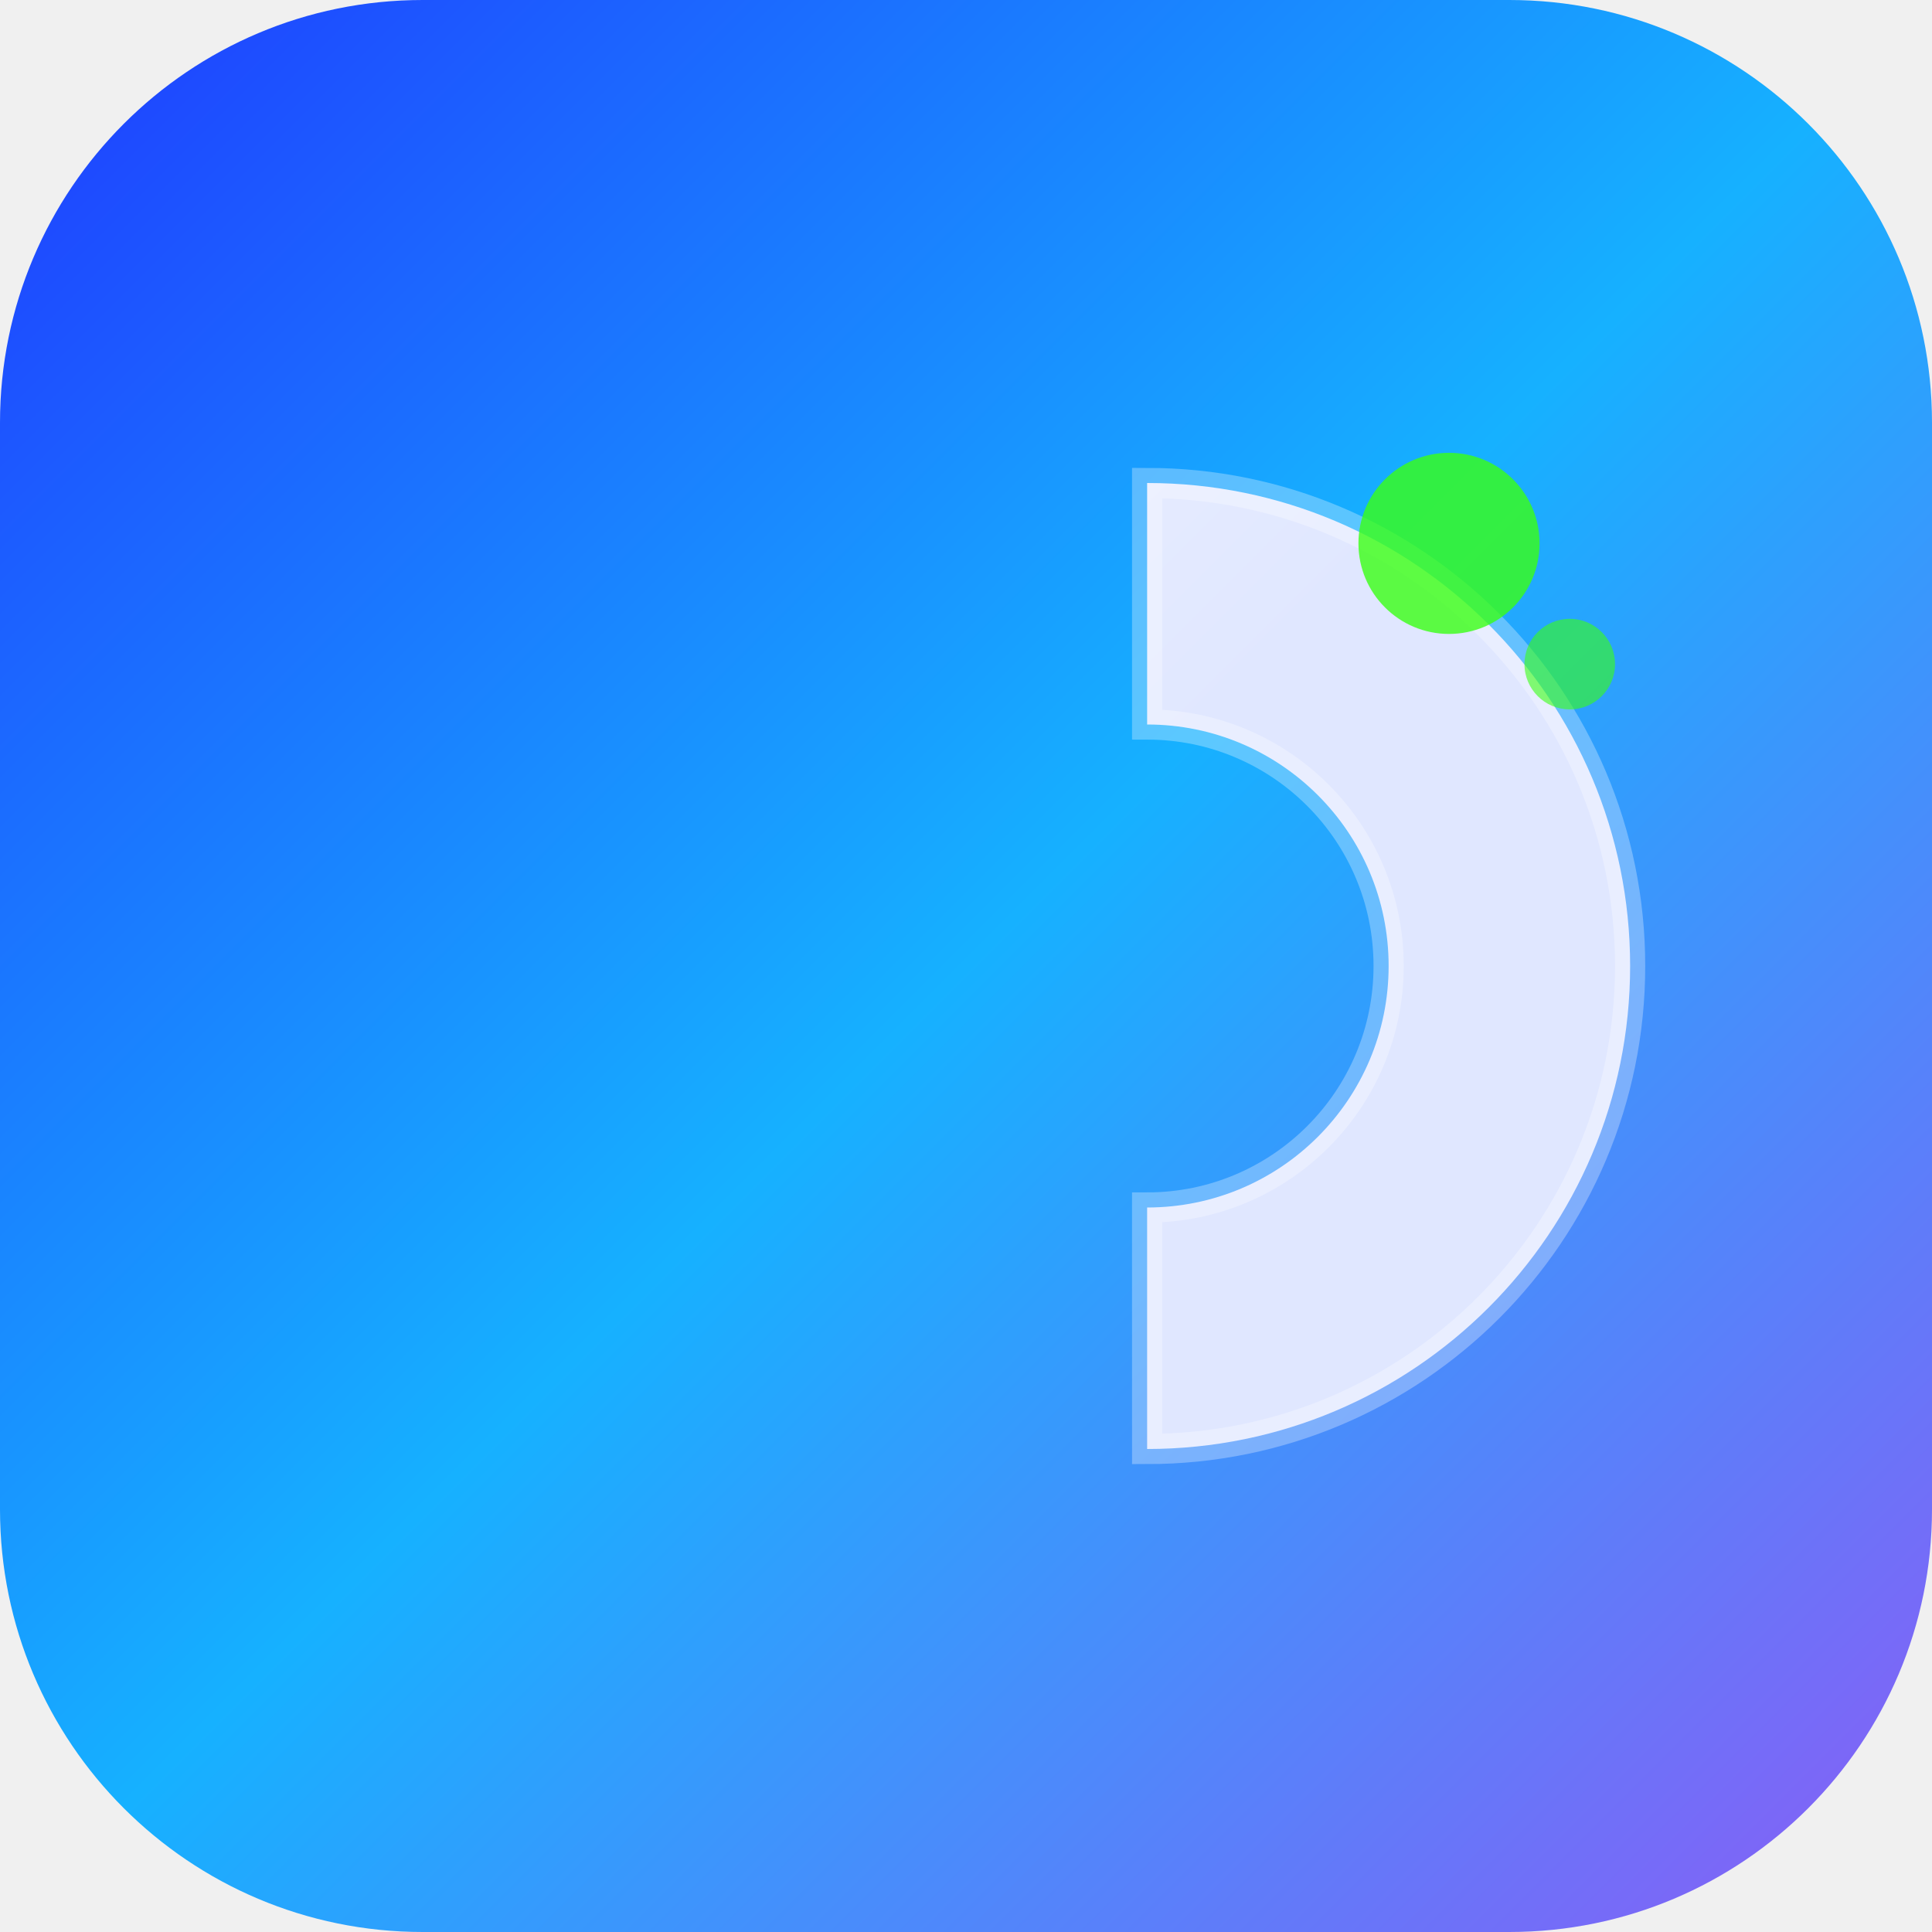
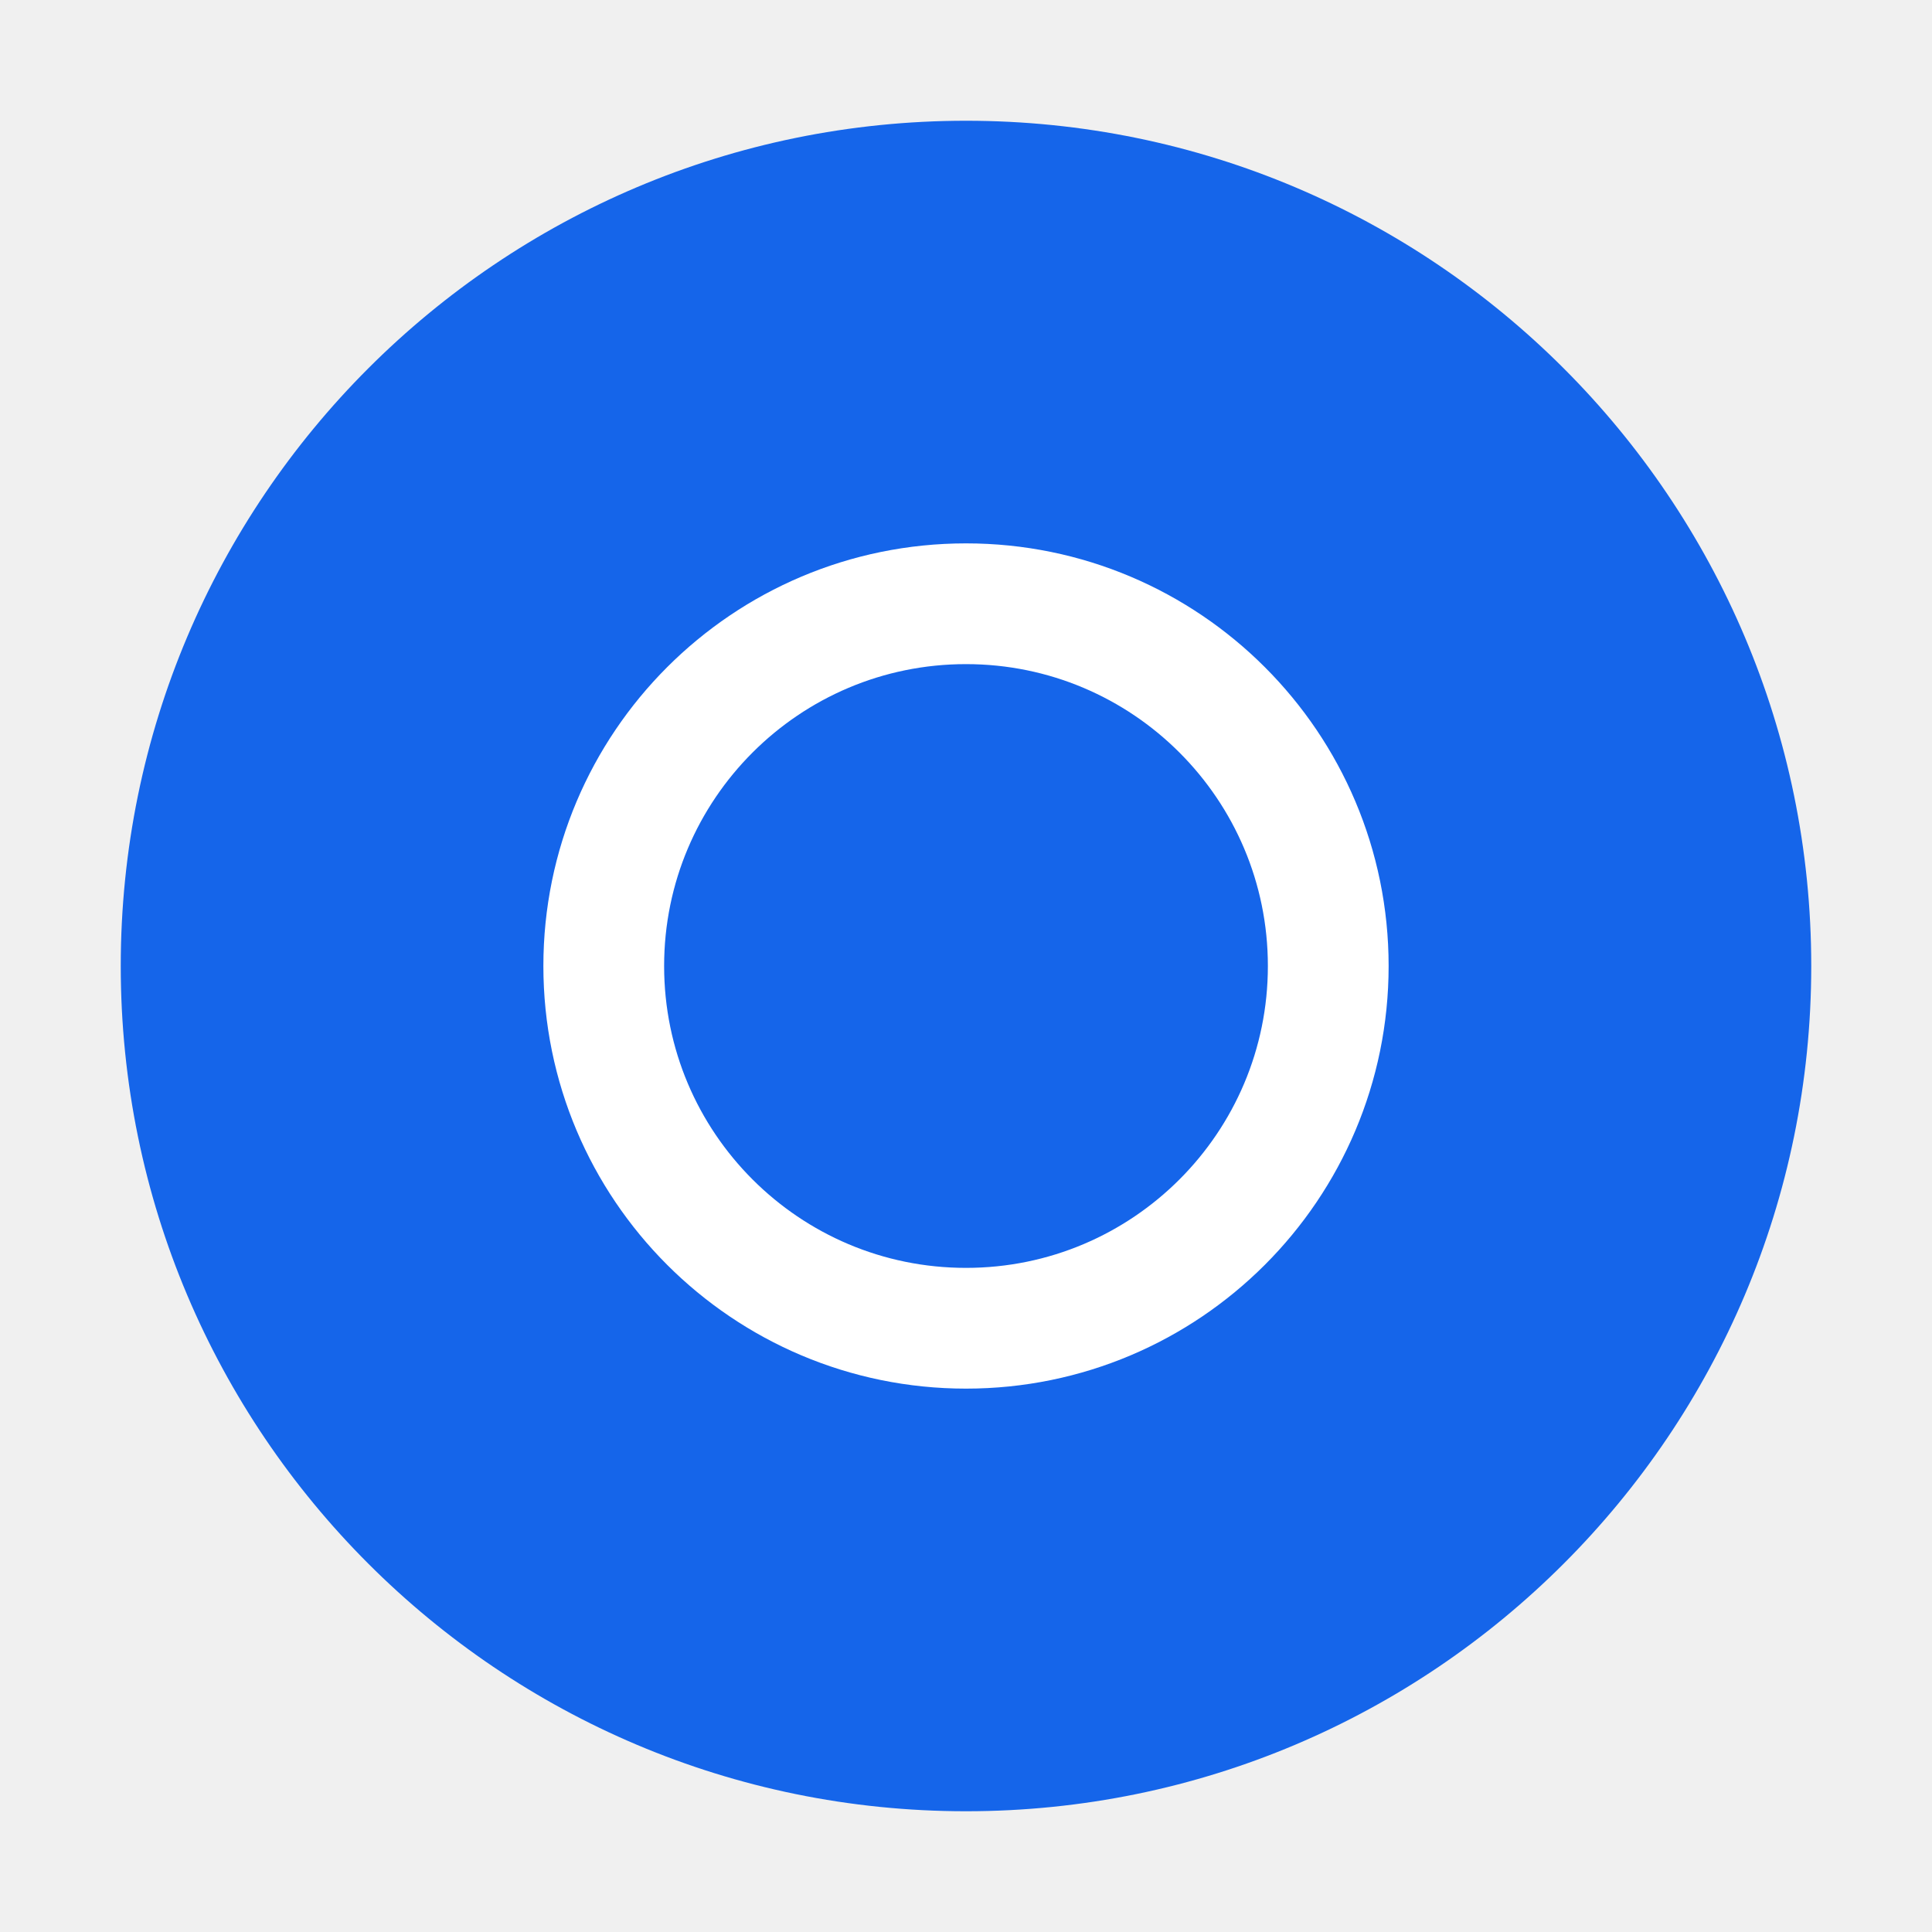
- <svg xmlns="http://www.w3.org/2000/svg" width="64" height="64" viewBox="0 0 64 64" fill="none">
-   <defs>
-     <linearGradient id="bgGrad" x1="0" y1="0" x2="64" y2="64" gradientUnits="userSpaceOnUse">
-       <stop offset="0%" stop-color="#1f3bff" />
-       <stop offset="50%" stop-color="#16b1ff" />
-       <stop offset="100%" stop-color="#8b5cf6" />
-     </linearGradient>
-     <linearGradient id="cGrad" x1="0" y1="0" x2="32" y2="32" gradientUnits="userSpaceOnUse">
-       <stop offset="0%" stop-color="#ffffff" />
-       <stop offset="100%" stop-color="#e0e7ff" />
-     </linearGradient>
-   </defs>
-   <rect width="64" height="64" rx="14" fill="url(#bgGrad)" />
-   <path d="M 38 16            A 16 16 0 1 1 38 48            L 38 40            A 8 8 0 1 0 38 24            L 38 16 Z" fill="url(#cGrad)" stroke="rgba(255,255,255,0.3)" stroke-width="1" />
-   <circle cx="48" cy="18" r="3" fill="#39FF14" opacity="0.8" />
-   <circle cx="52" cy="22" r="1.5" fill="#39FF14" opacity="0.6" />
+ <svg xmlns="http://www.w3.org/2000/svg" viewBox="0 0 64 64" role="img" aria-label="Converto">
+   <circle cx="32" cy="32" r="28" fill="#1565EA" />
+   <circle cx="32" cy="32" r="12" fill="none" stroke="#fff" stroke-width="4" />
</svg>
